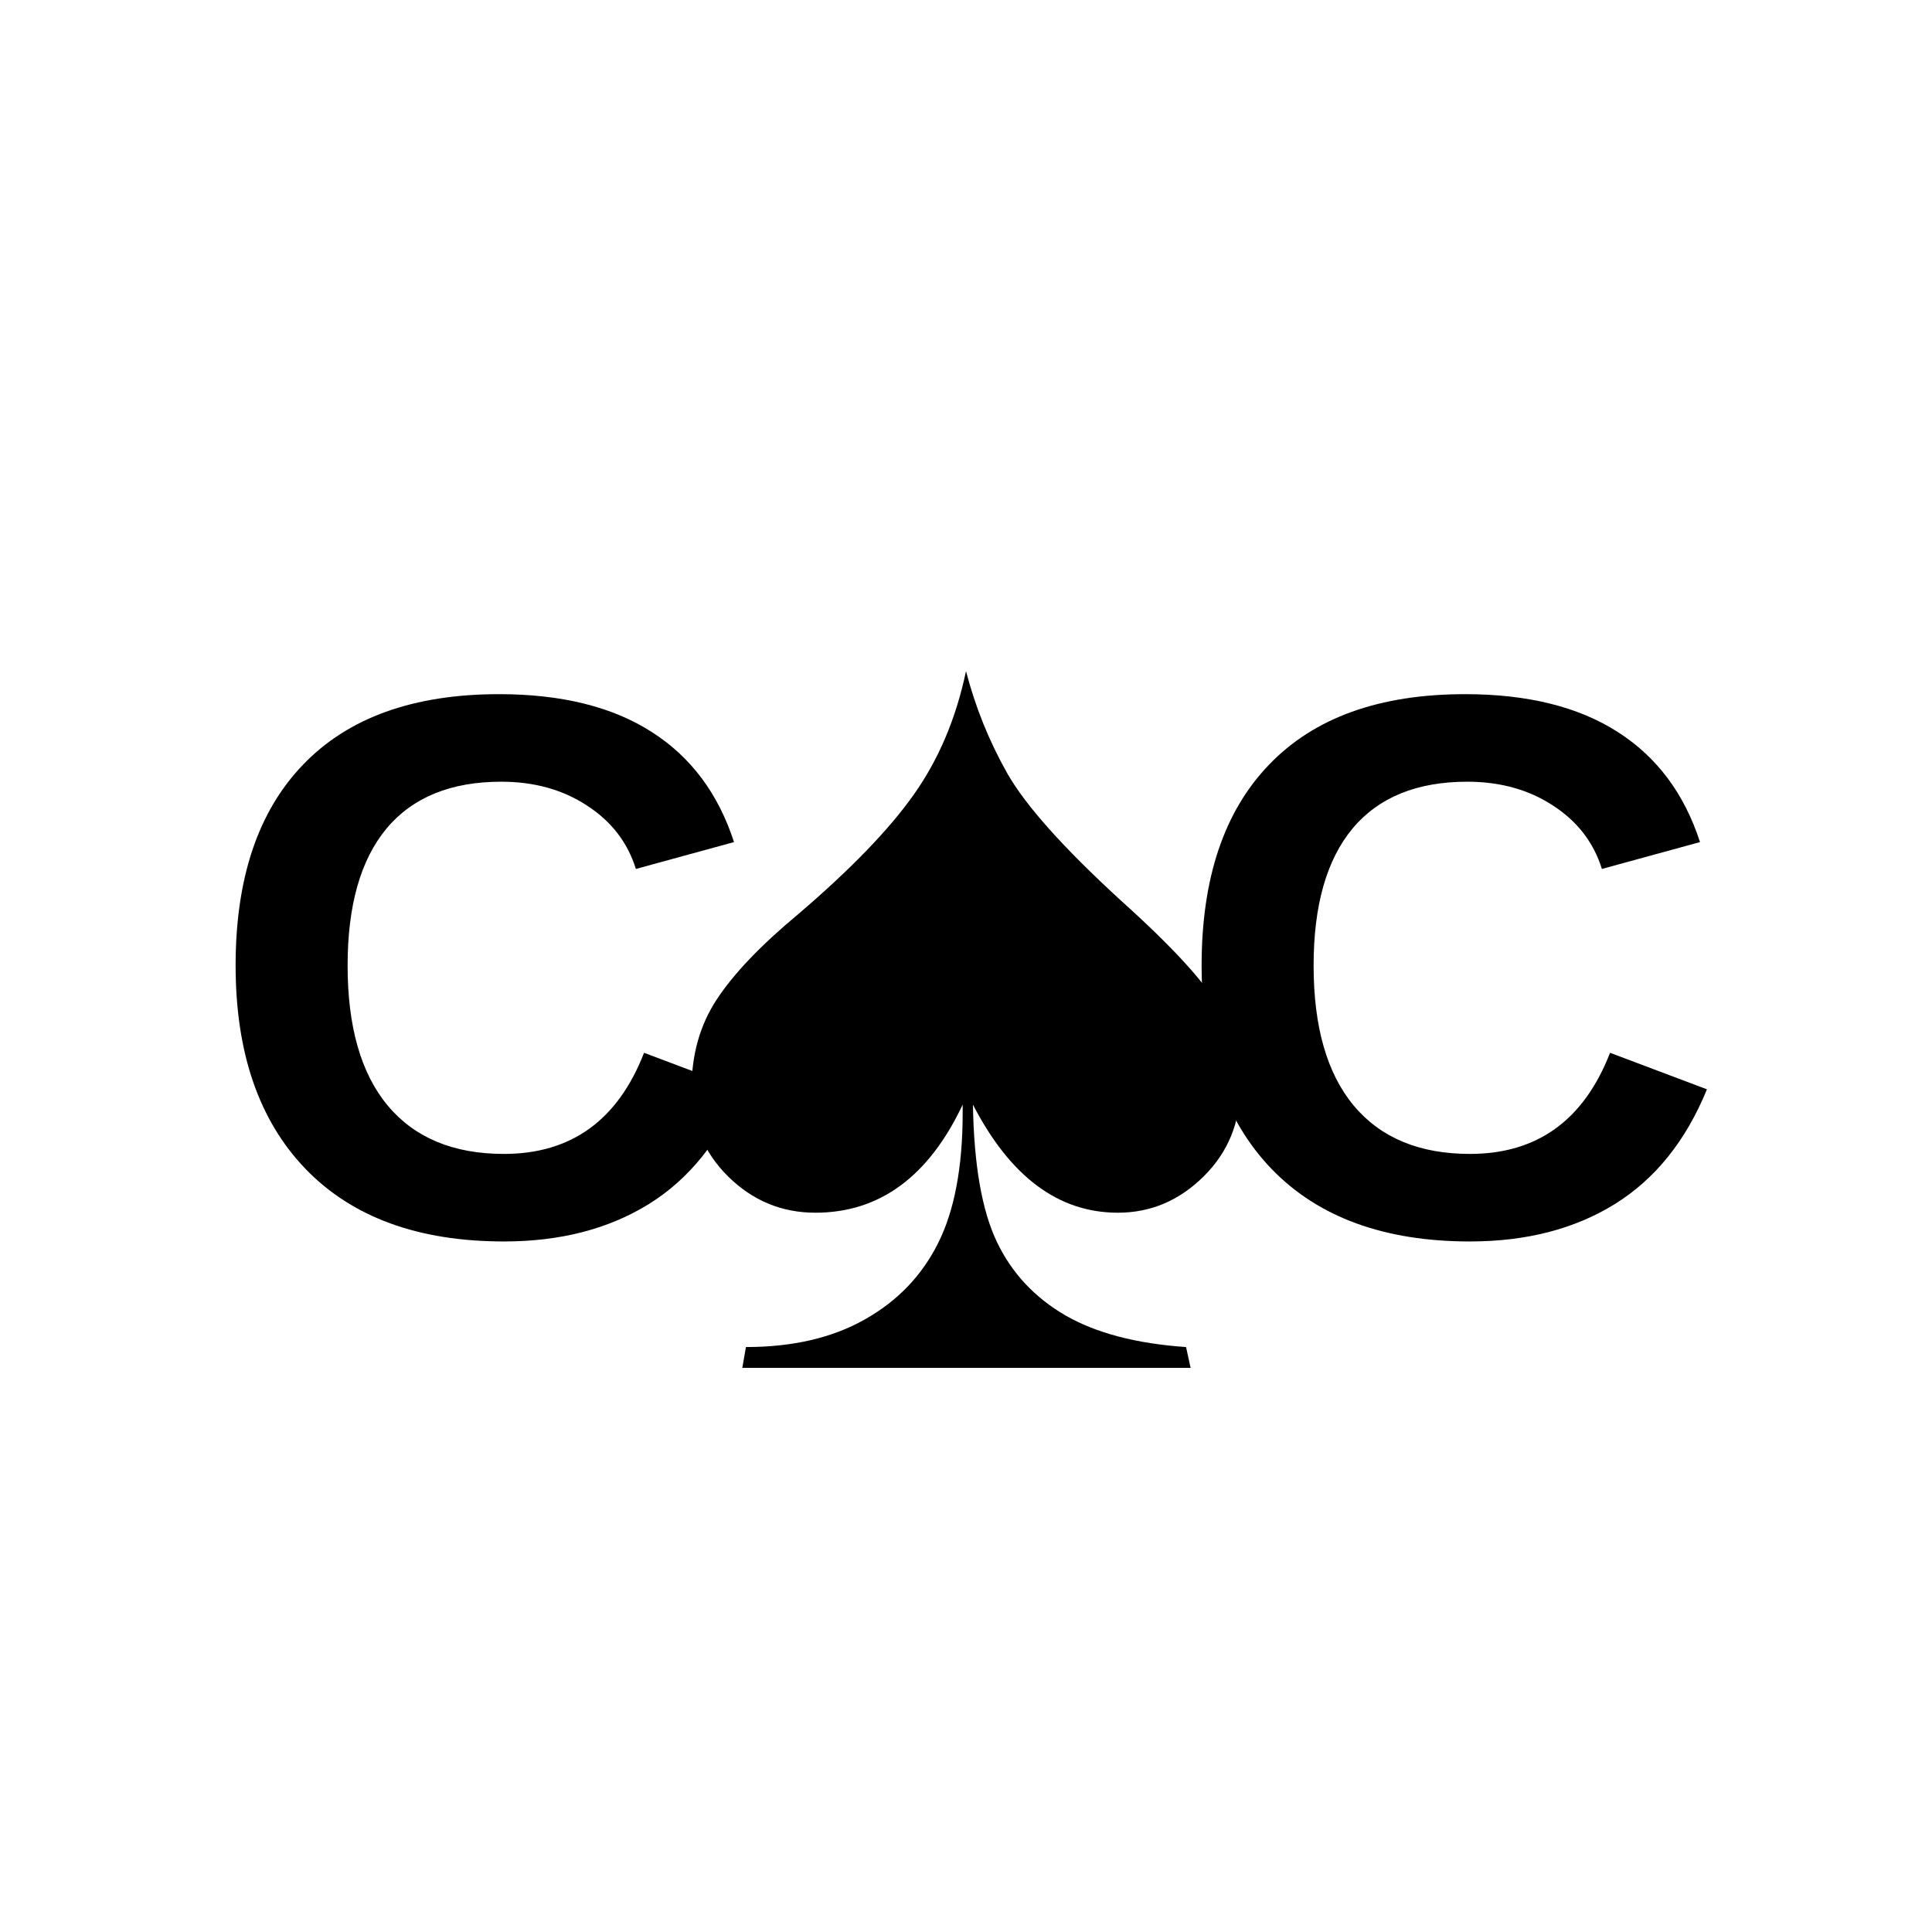
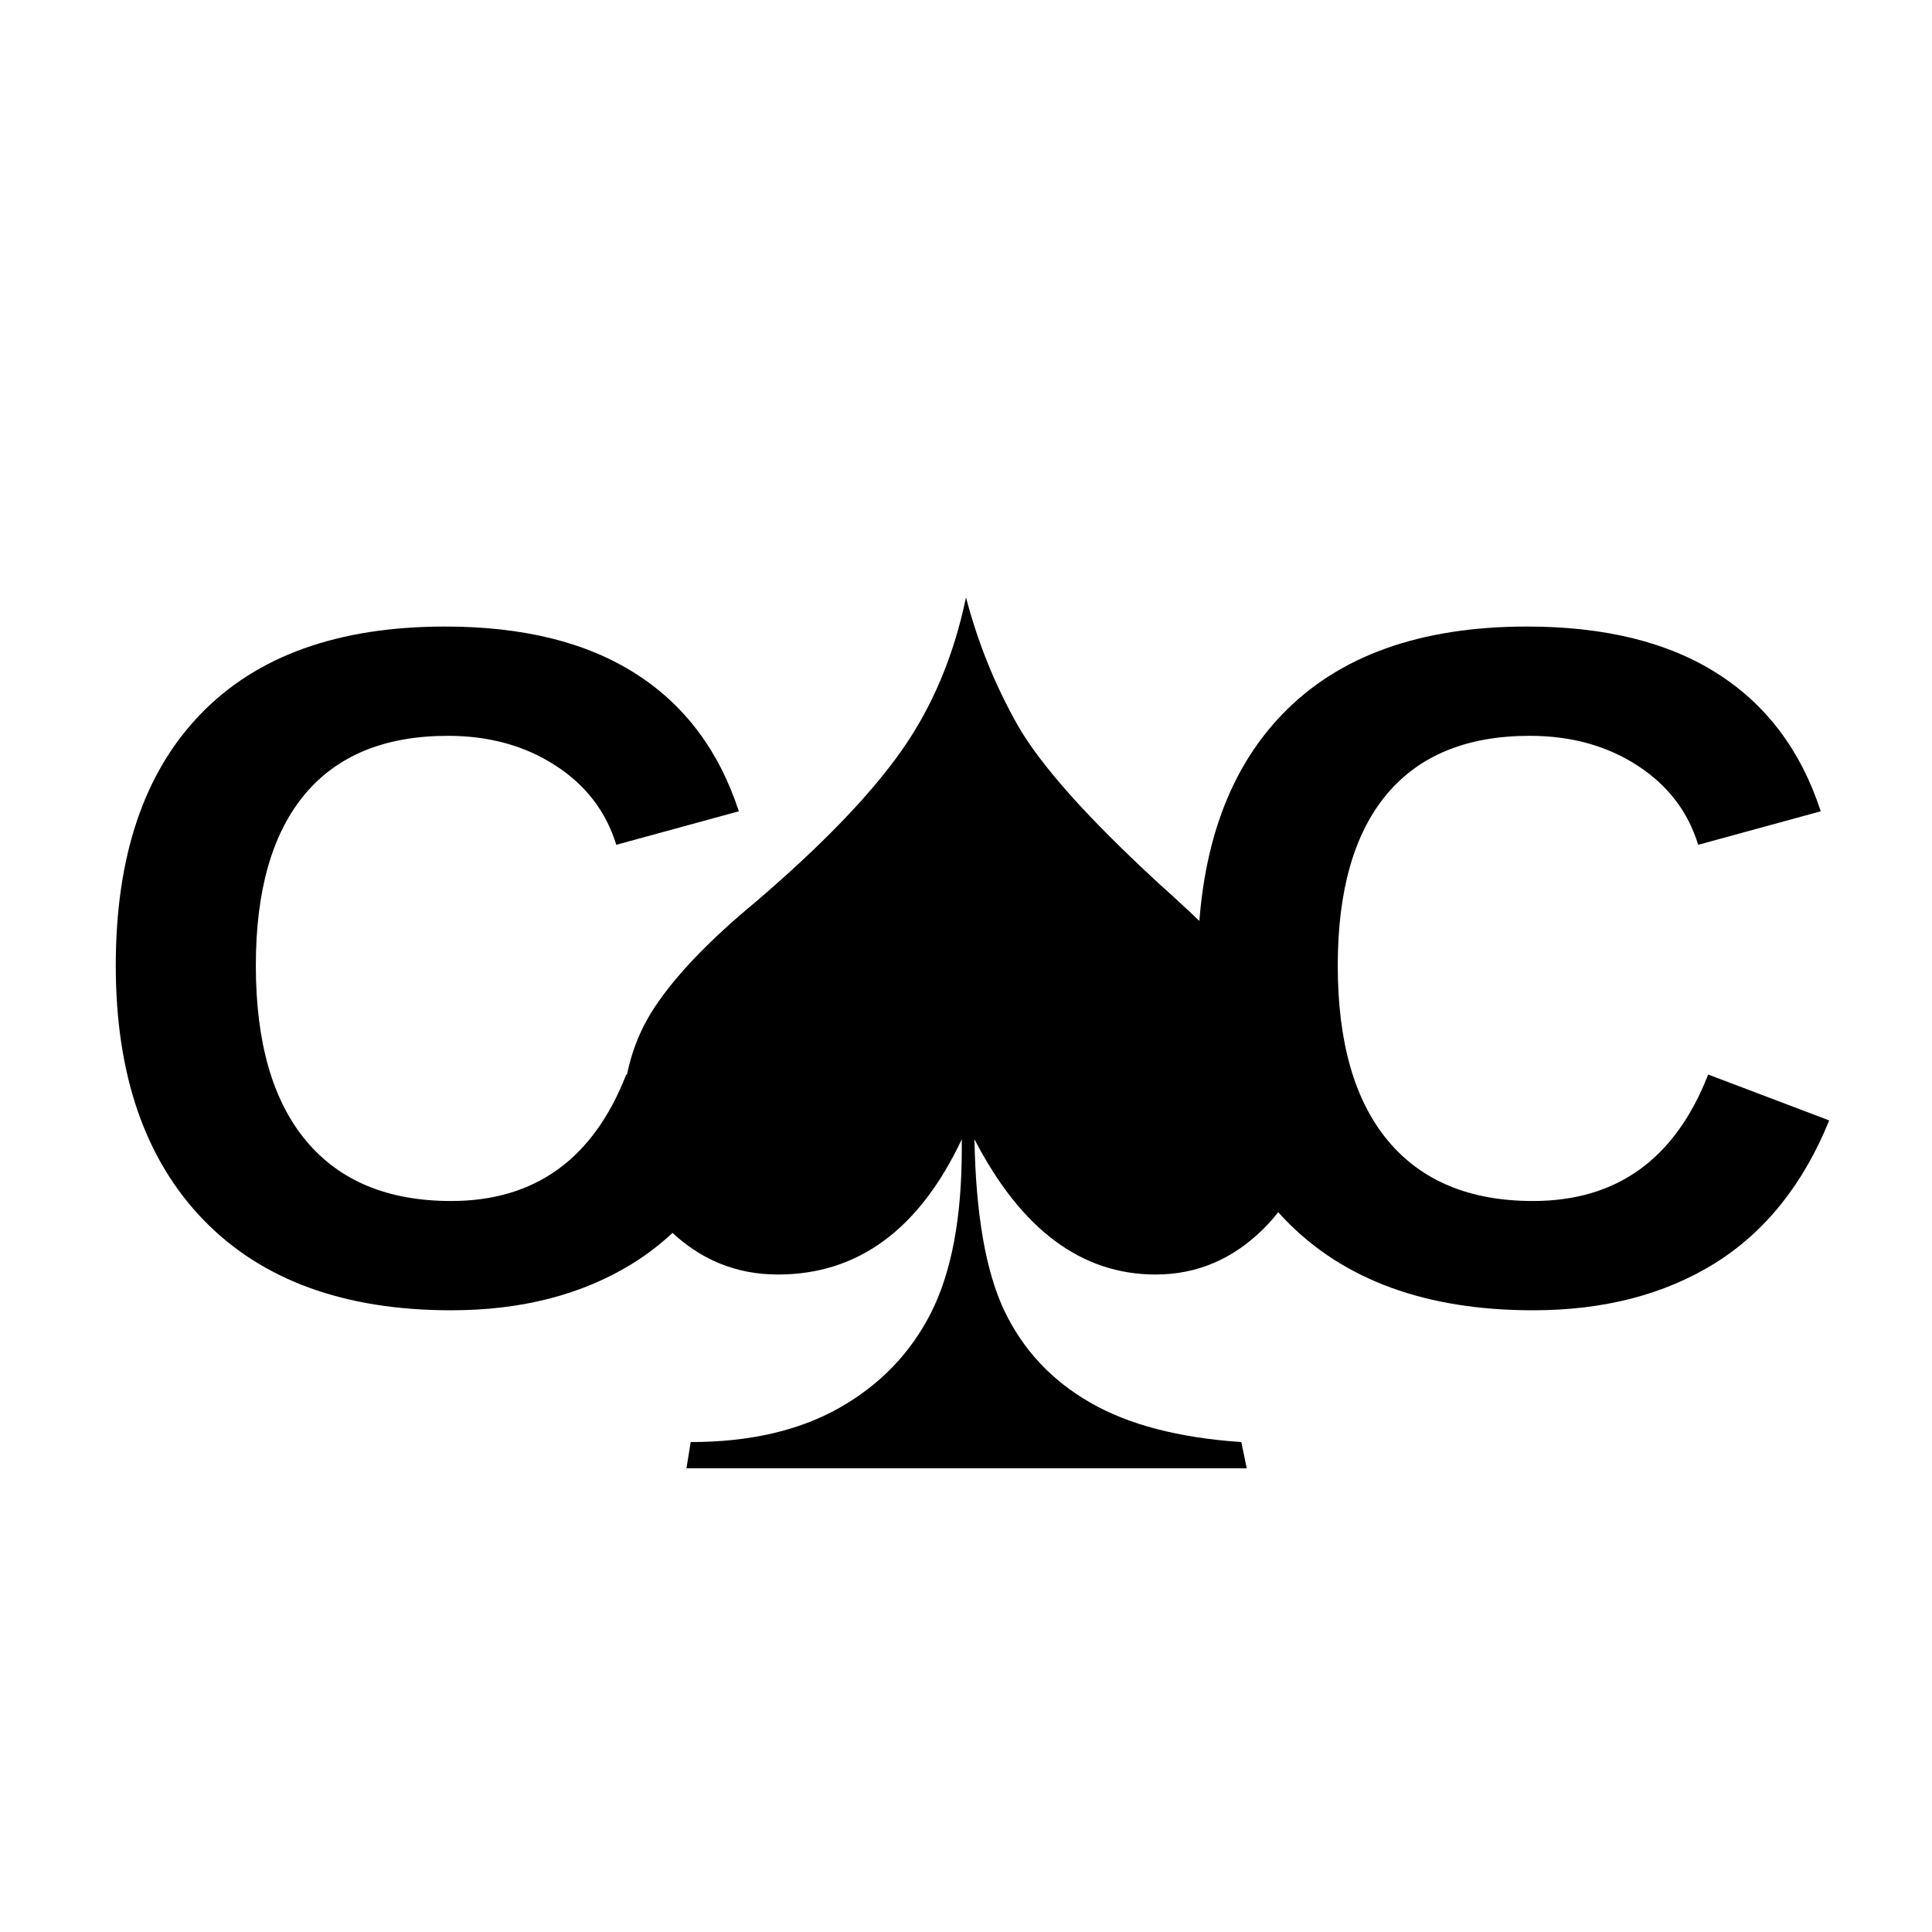
<svg xmlns="http://www.w3.org/2000/svg" viewBox="0 0 100 100">
  <rect width="100" height="100" fill="white" />
-   <text x="25" y="50" font-family="Arial, sans-serif" font-size="40" font-weight="bold" text-anchor="middle" dominant-baseline="central" fill="black">C</text>
-   <text x="50" y="50" font-family="Arial, sans-serif" font-size="60" font-weight="bold" text-anchor="middle" dominant-baseline="central" fill="black">♠</text>
-   <text x="75" y="50" font-family="Arial, sans-serif" font-size="40" font-weight="bold" text-anchor="middle" dominant-baseline="central" fill="black">C</text>
+   <text x="22" y="50" font-family="Arial, sans-serif" font-size="50" font-weight="bold" text-anchor="middle" dominant-baseline="central" fill="black">C</text>
+   <text x="50" y="50" font-family="Arial, sans-serif" font-size="75" font-weight="bold" text-anchor="middle" dominant-baseline="central" fill="black">♠</text>
+   <text x="78" y="50" font-family="Arial, sans-serif" font-size="50" font-weight="bold" text-anchor="middle" dominant-baseline="central" fill="black">C</text>
</svg>
